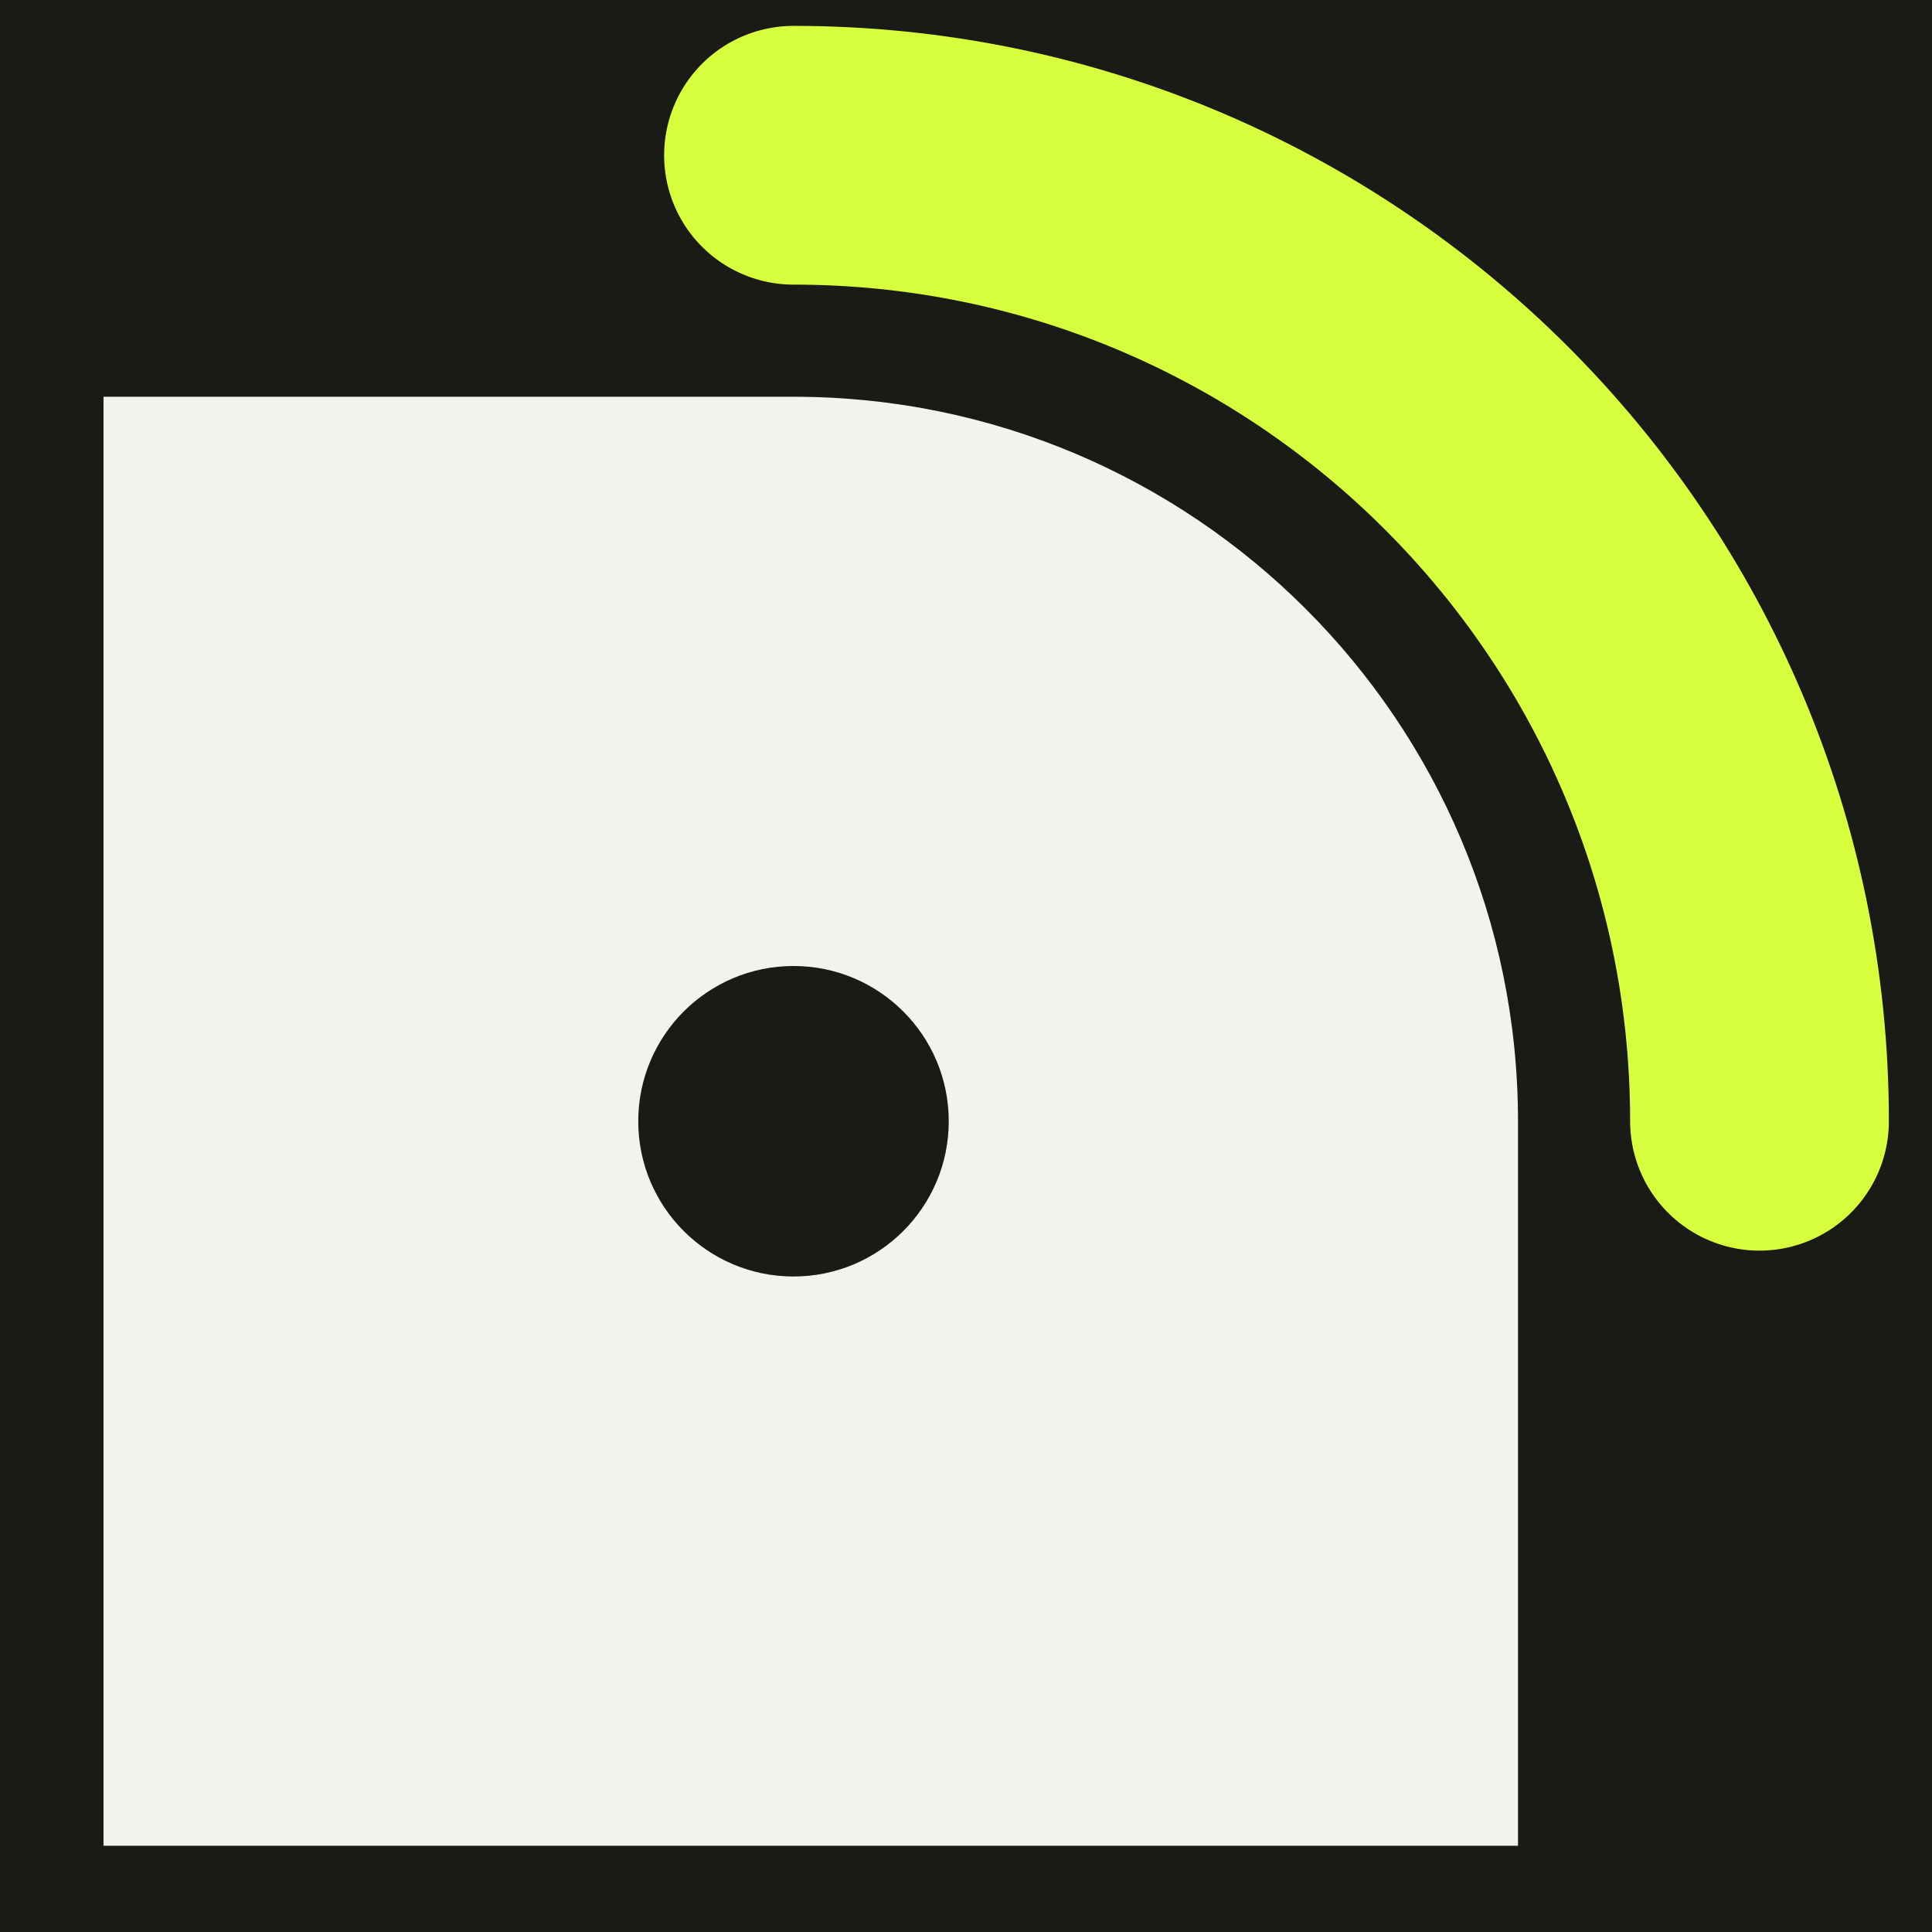
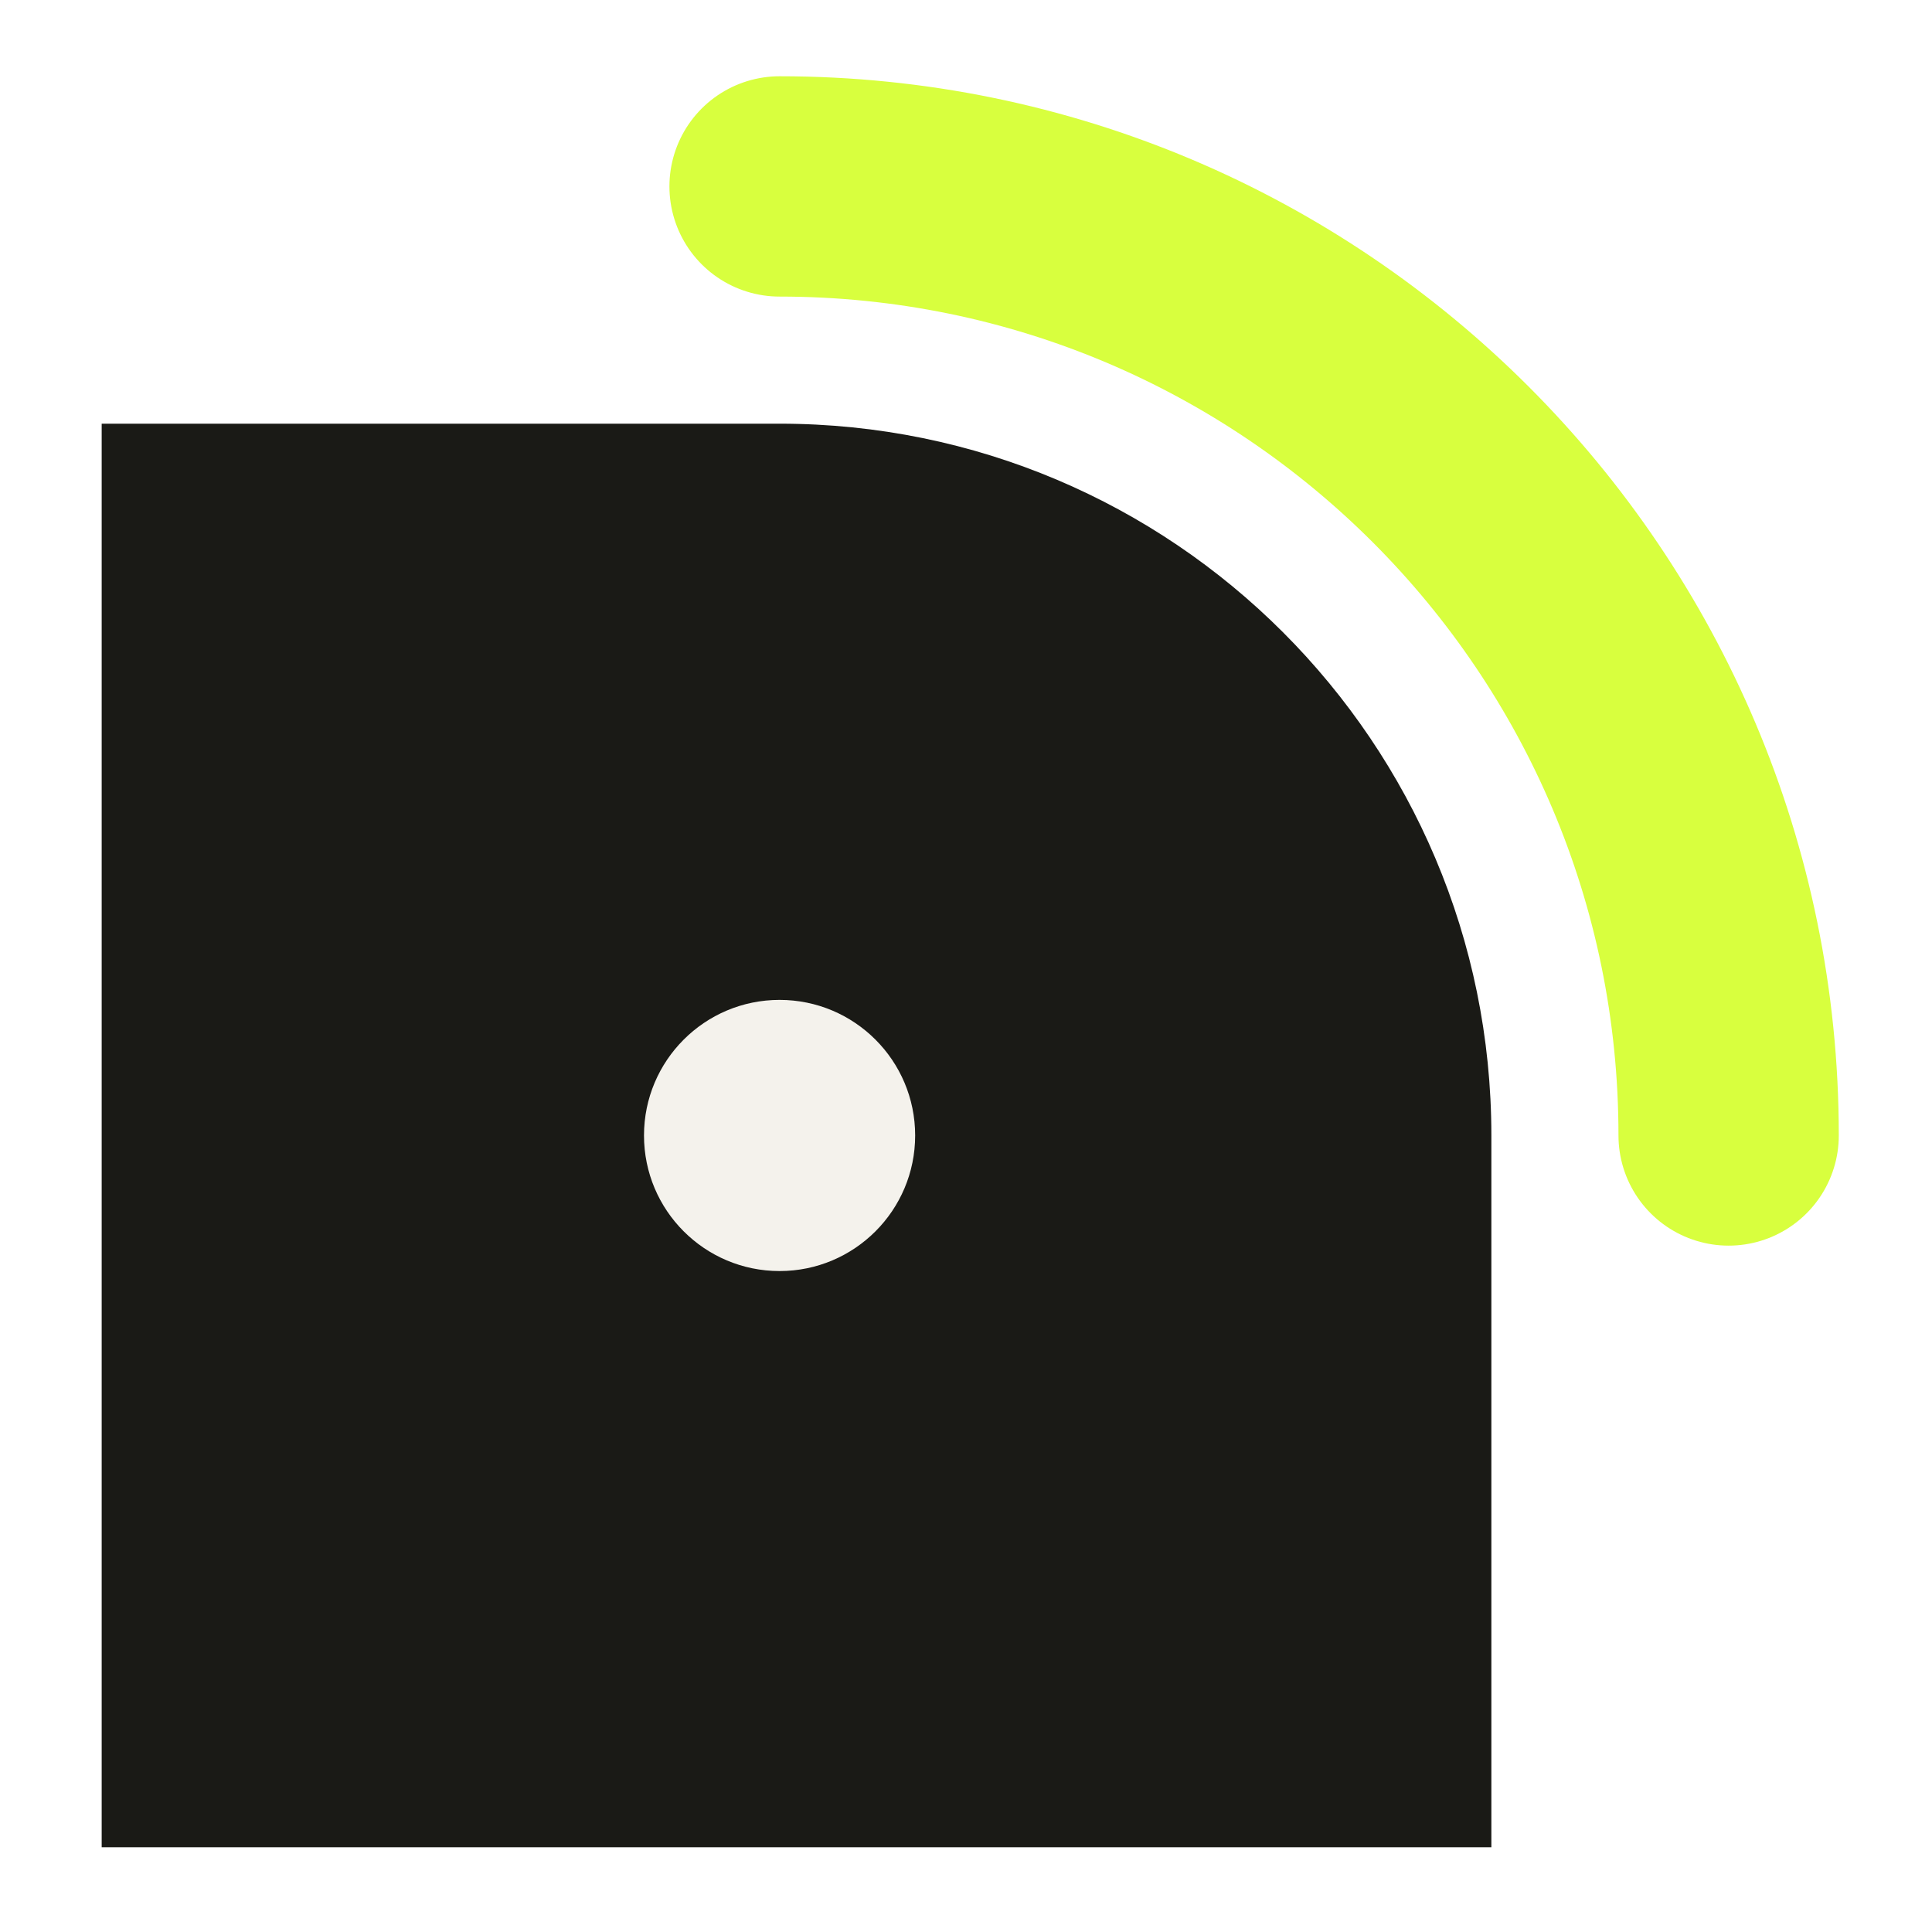
- <svg xmlns="http://www.w3.org/2000/svg" viewBox="52 35 112 112" width="32" height="32">
-   <rect x="52" y="35" width="112" height="112" fill="#1A1A16" />
-   <path d="M58 58 H98 A42 42 0 0 1 140 100 L140 142 H58 Z" fill="#F4F2EC" />
-   <path d="M98 44 A56 56 0 0 1 154 100" fill="none" stroke="#D8FF3E" stroke-width="15" stroke-linecap="round" />
-   <circle cx="98" cy="100" r="9" fill="#1A1A16" />
+ <svg xmlns="http://www.w3.org/2000/svg" viewBox="52 33 114 114" width="32" height="32">
+   <style>
+     /* No background plate — the mark sits directly on the tab. The body
+        inverts with the browser theme so it stays visible either way; the
+        lime arc reads against both, so it never changes. */
+     .body { fill: #1A1A16; }
+     .spindle { fill: #F4F2EC; }
+     @media (prefers-color-scheme: dark) {
+       .body { fill: #F4F2EC; }
+       .spindle { fill: #1A1A16; }
+     }
+   </style>
+   <path class="body" d="M58 58 H98 A42 42 0 0 1 140 100 L140 142 H58 Z" />
+   <path d="M98 44 A56 56 0 0 1 154 100" fill="none" stroke="#D8FF3E" stroke-width="13" stroke-linecap="round" />
+   <circle class="spindle" cx="98" cy="100" r="8" />
</svg>
